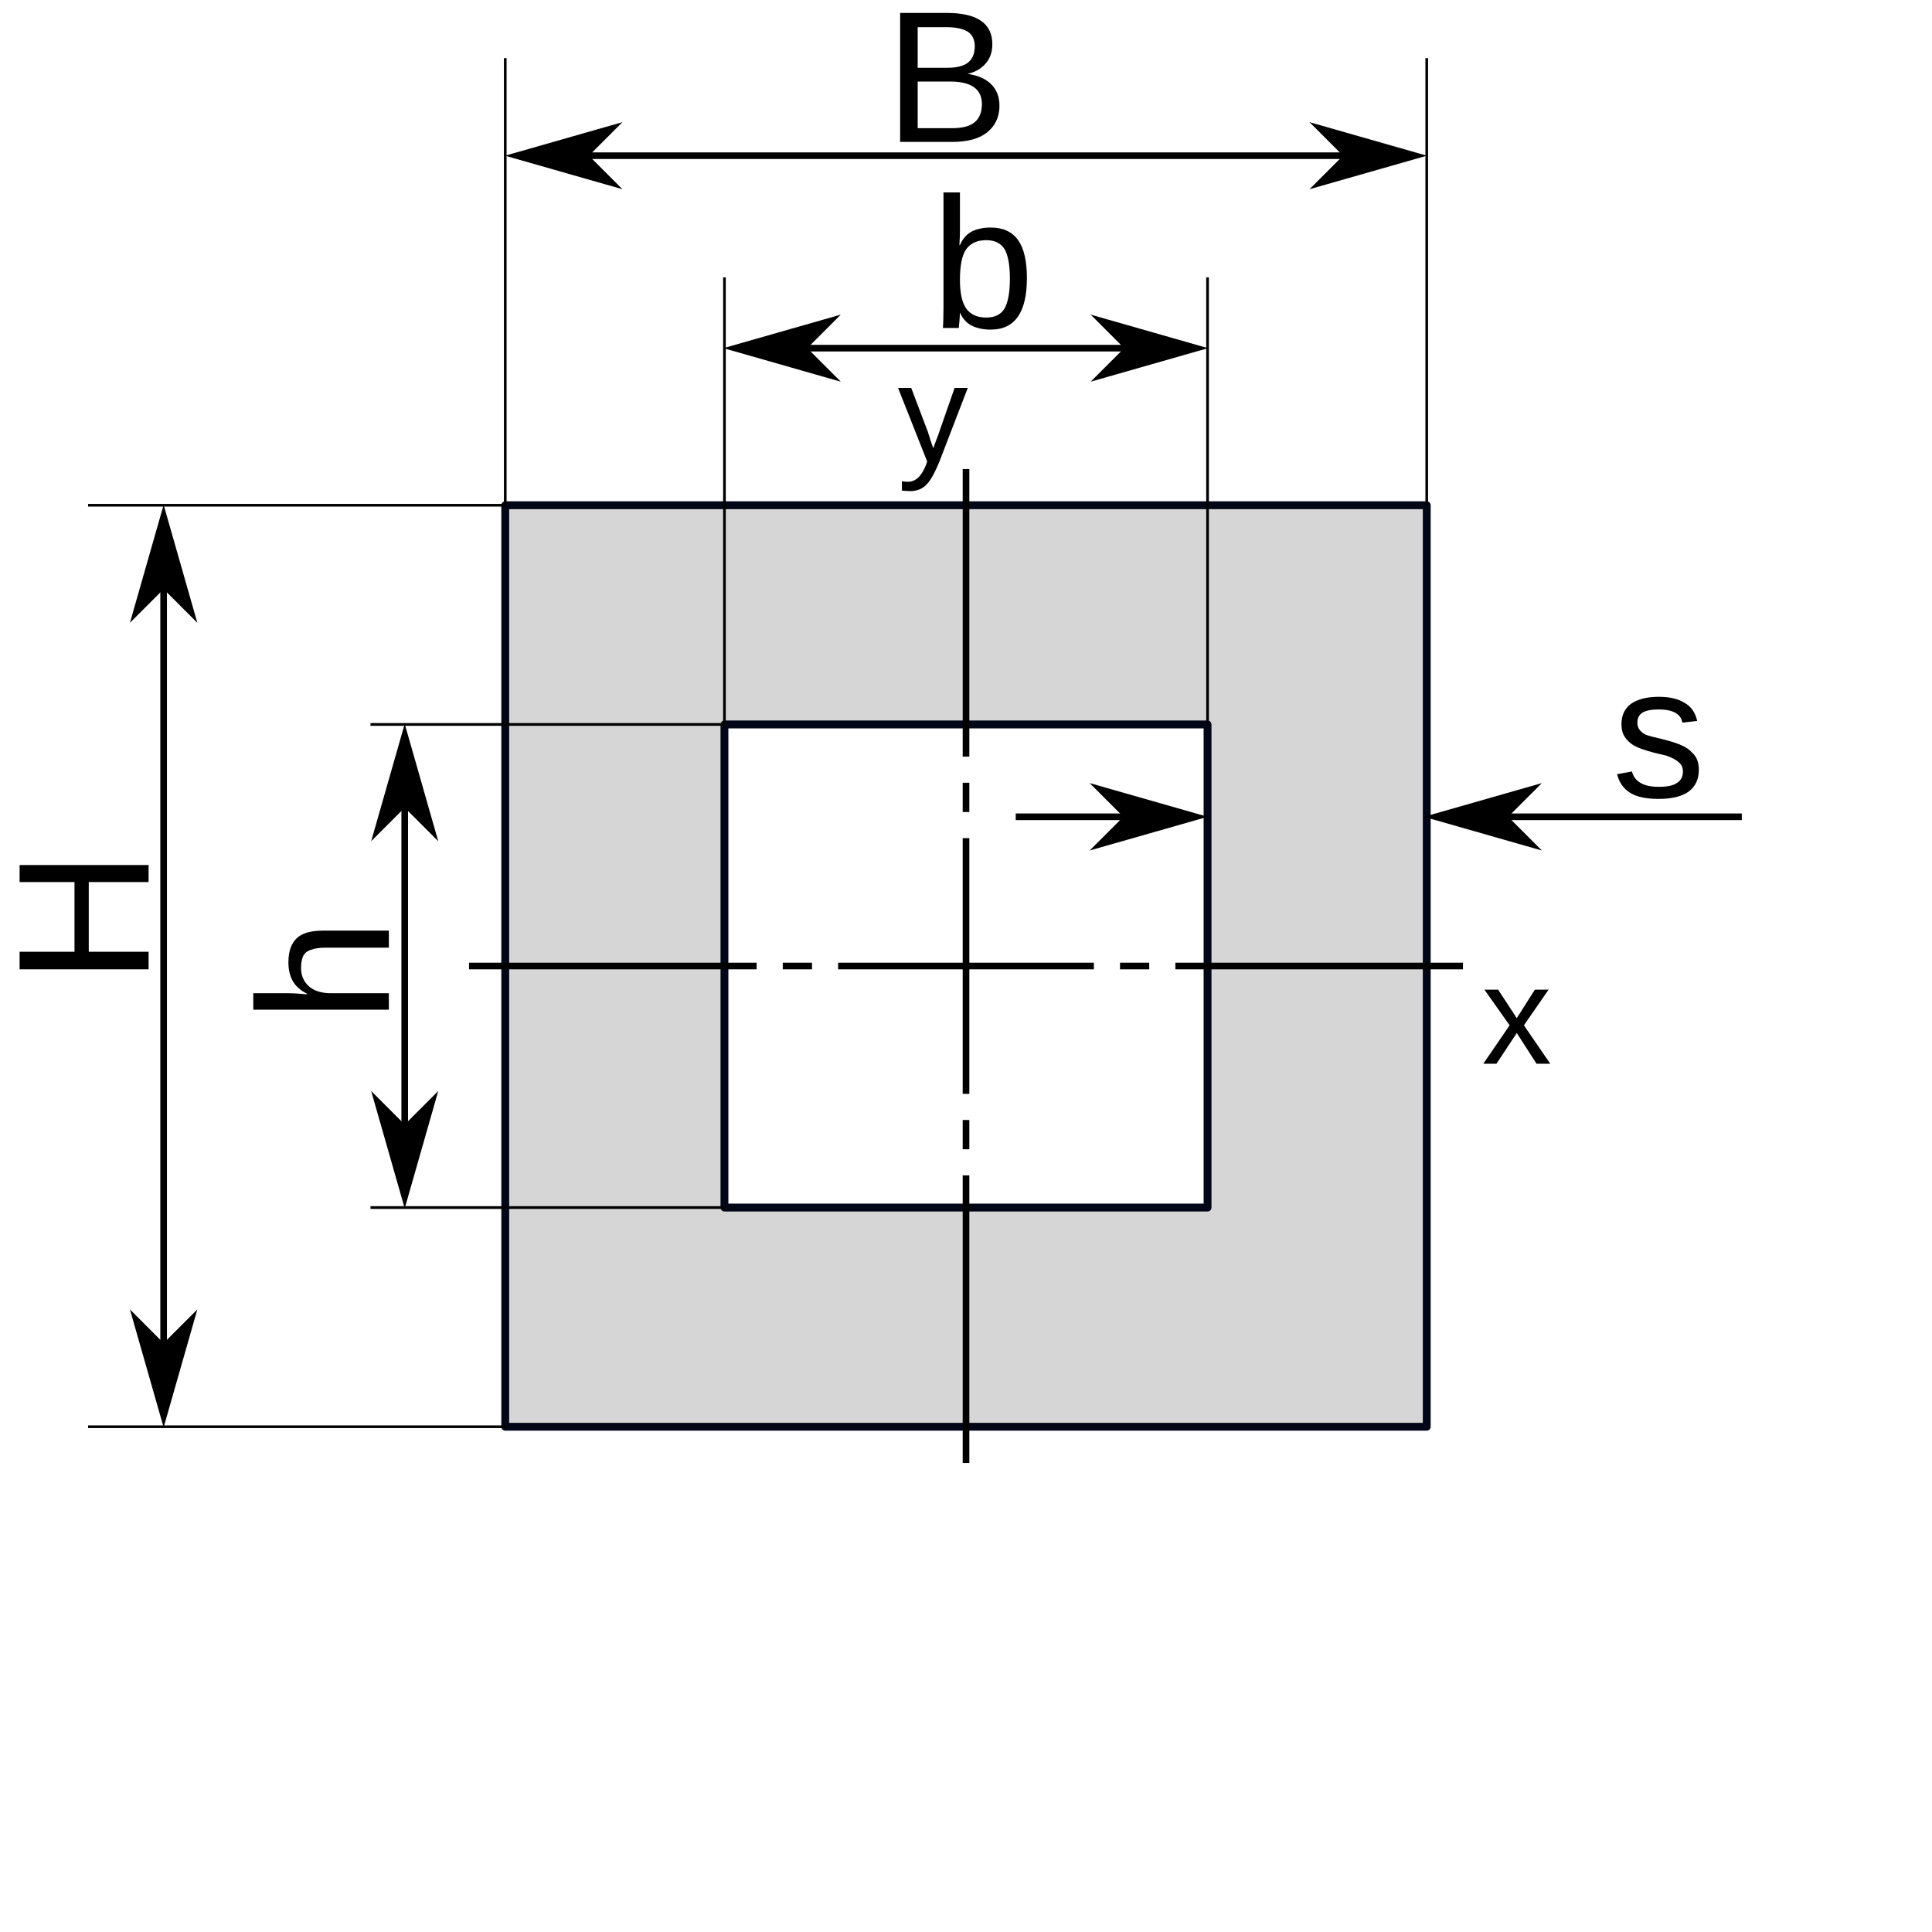
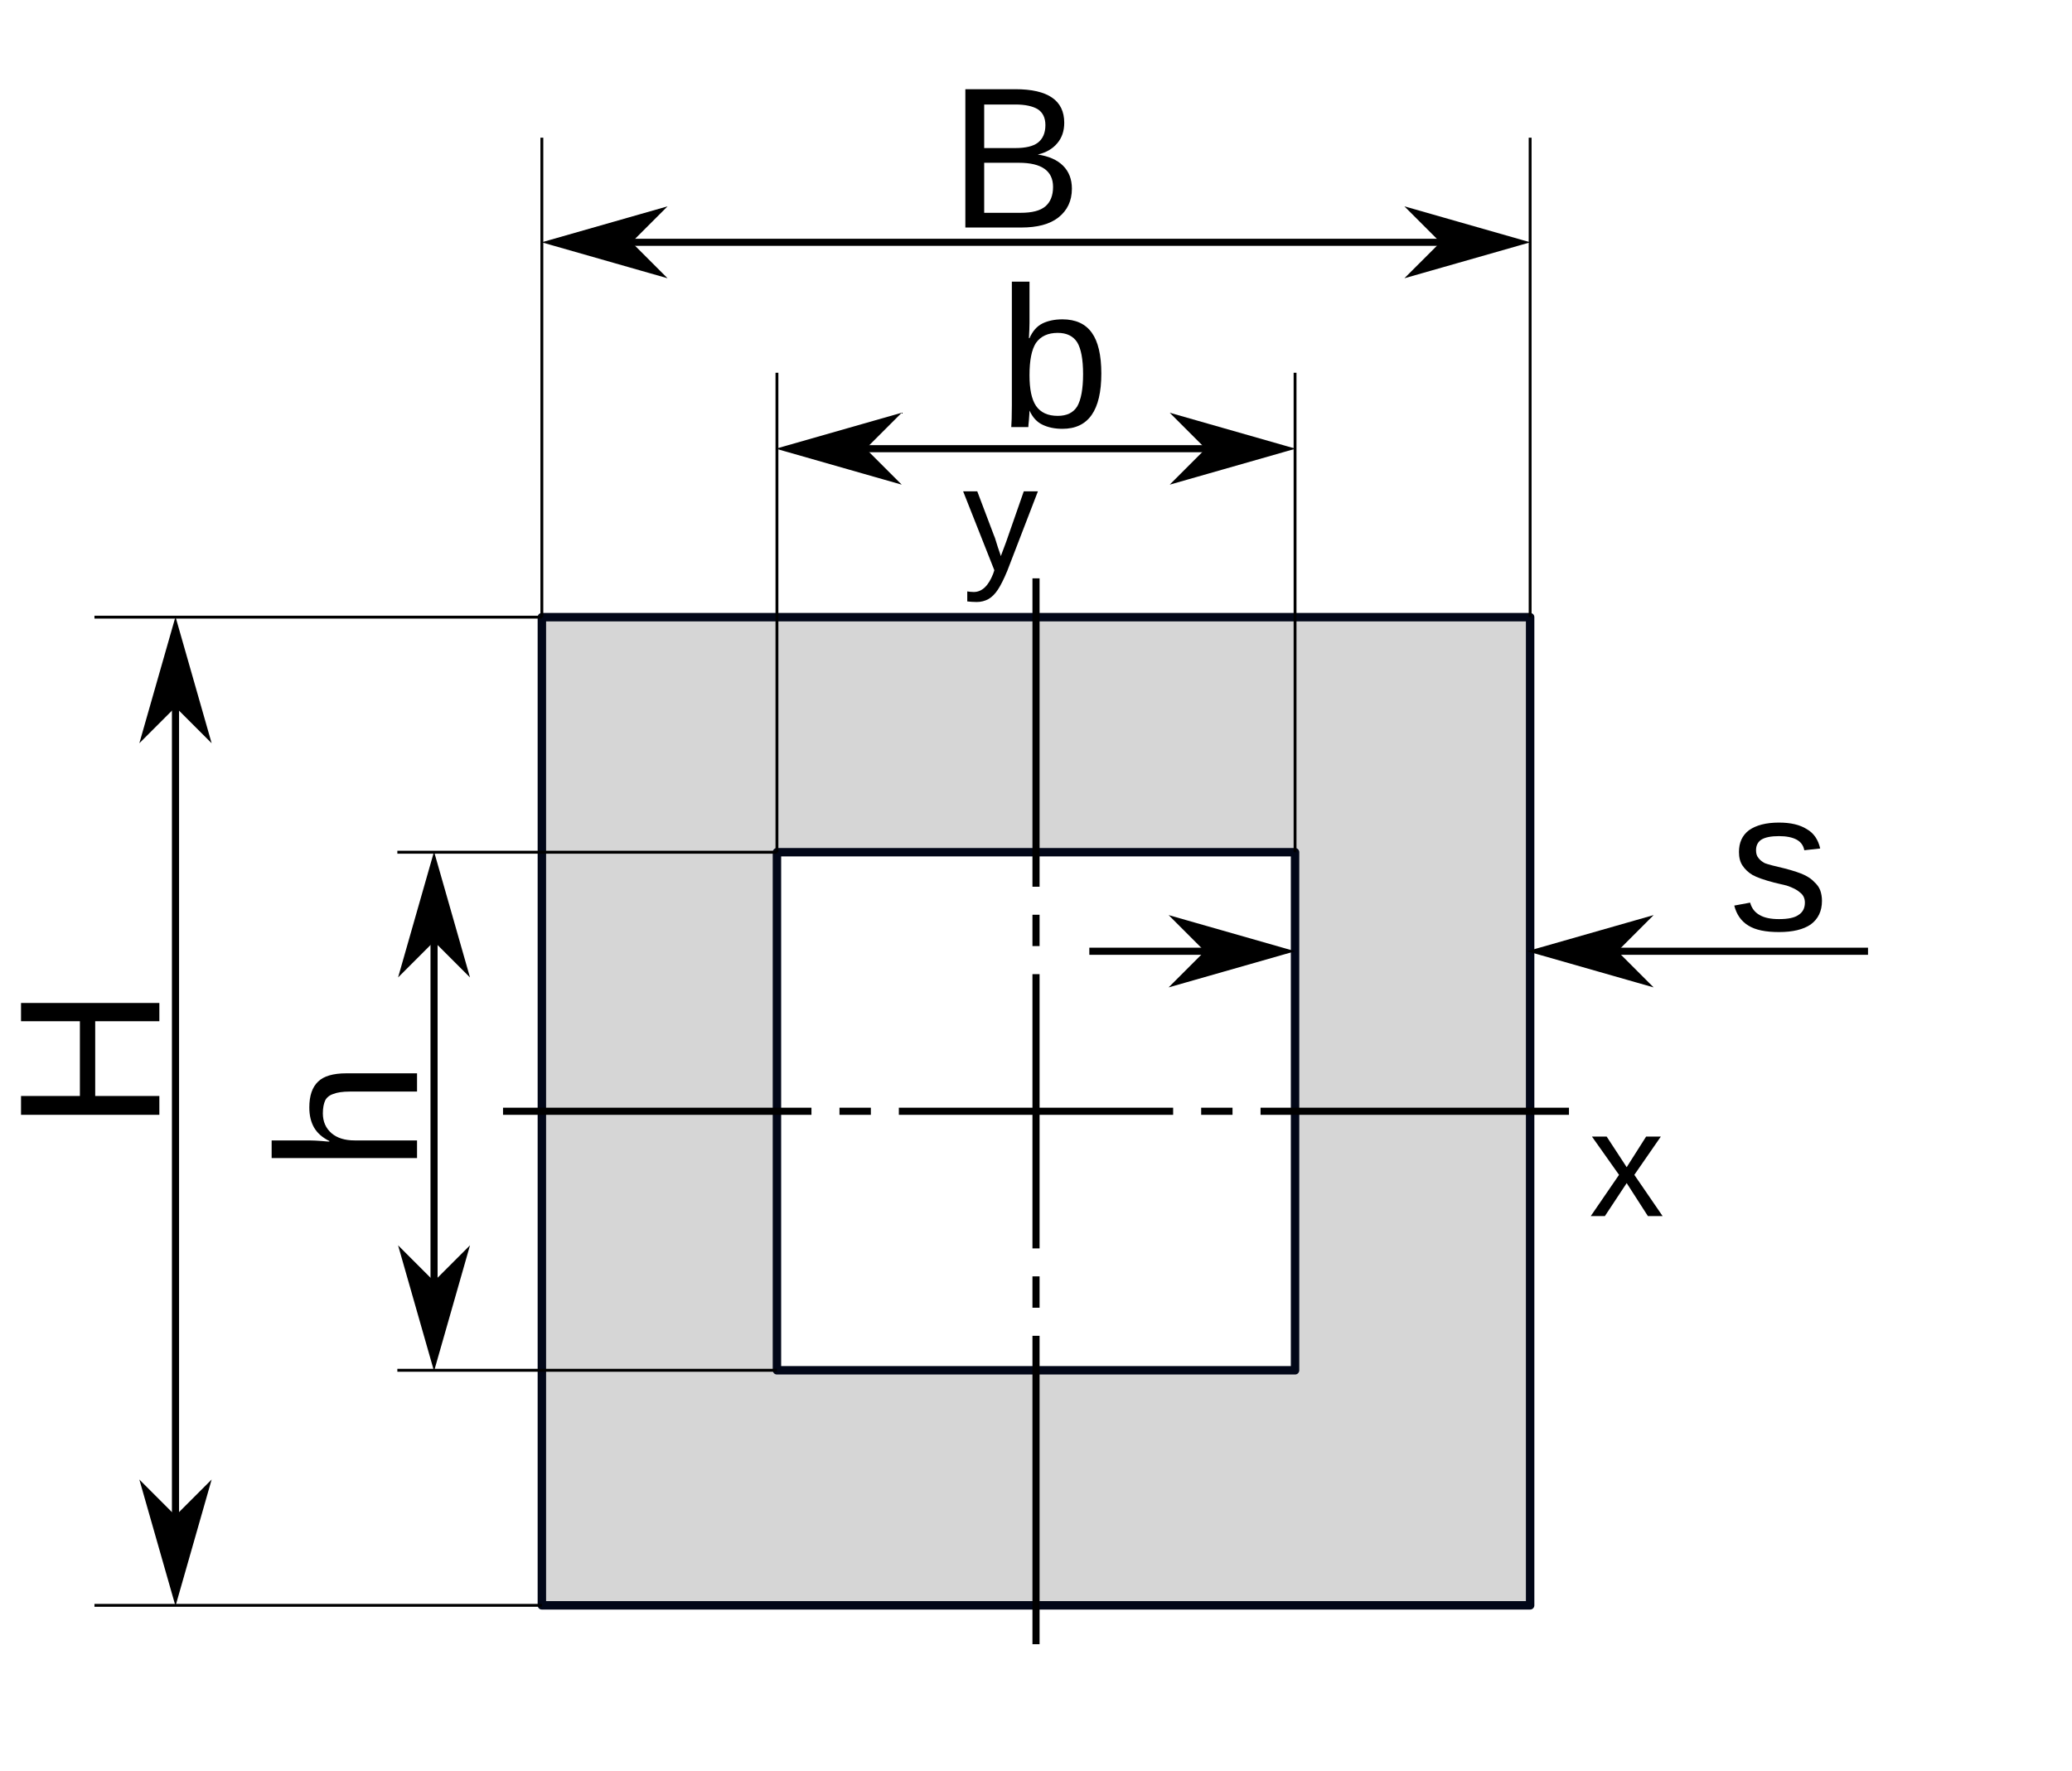
- <svg xmlns="http://www.w3.org/2000/svg" width="100%" height="100%" viewBox="0 0 55 55" version="1.1" id="svg8">
+ <svg xmlns="http://www.w3.org/2000/svg" width="100%" height="100%" viewBox="0 -2 55 47" version="1.1" id="svg8">
  <defs id="defs2">
    <marker style="overflow:visible" id="marker4911" refX="0" refY="0" orient="auto">
      <path transform="matrix(0.8,0,0,0.8,10,0)" style="fill:#000000;fill-opacity:1;fill-rule:evenodd;stroke:#000000;stroke-width:1pt;stroke-opacity:1" d="M 0,0 5,-5 -12.5,0 5,5 Z" id="path4909" />
    </marker>
    <marker style="overflow:visible" id="marker4731" refX="0" refY="0" orient="auto">
      <path transform="matrix(0.8,0,0,0.8,10,0)" style="fill:#000000;fill-opacity:1;fill-rule:evenodd;stroke:#000000;stroke-width:1pt;stroke-opacity:1" d="M 0,0 5,-5 -12.5,0 5,5 Z" id="path4729" />
    </marker>
    <marker style="overflow:visible" id="marker3406" refX="0" refY="0" orient="auto">
      <path transform="matrix(0.8,0,0,0.8,10,0)" style="fill:#000000;fill-opacity:1;fill-rule:evenodd;stroke:#000000;stroke-width:1pt;stroke-opacity:1" d="M 0,0 5,-5 -12.5,0 5,5 Z" id="path3404" />
    </marker>
    <marker orient="auto" refY="0" refX="0" id="marker3251" style="overflow:visible">
      <path id="path3249" d="M 0,0 5,-5 -12.5,0 5,5 Z" style="fill:#000000;fill-opacity:1;fill-rule:evenodd;stroke:#000000;stroke-width:1pt;stroke-opacity:1" transform="matrix(0.8,0,0,0.8,10,0)" />
    </marker>
    <marker style="overflow:visible" id="marker3139" refX="0" refY="0" orient="auto">
      <path transform="matrix(-0.8,0,0,-0.8,-10,0)" style="fill:#000000;fill-opacity:1;fill-rule:evenodd;stroke:#000000;stroke-width:1pt;stroke-opacity:1" d="M 0,0 5,-5 -12.5,0 5,5 Z" id="path3137" />
    </marker>
    <marker style="overflow:visible" id="marker3045" refX="0" refY="0" orient="auto">
      <path transform="matrix(-0.8,0,0,-0.8,-10,0)" style="fill:#000000;fill-opacity:1;fill-rule:evenodd;stroke:#000000;stroke-width:1pt;stroke-opacity:1" d="M 0,0 5,-5 -12.5,0 5,5 Z" id="path3043" />
    </marker>
    <marker orient="auto" refY="0" refX="0" id="marker1946" style="overflow:visible">
      <path id="path1944" d="M 0,0 5,-5 -12.5,0 5,5 Z" style="fill:#000000;fill-opacity:1;fill-rule:evenodd;stroke:#000000;stroke-width:1pt;stroke-opacity:1" transform="matrix(-0.8,0,0,-0.8,-10,0)" />
    </marker>
    <marker style="overflow:visible" id="marker1876" refX="0" refY="0" orient="auto">
      <path transform="matrix(0.8,0,0,0.8,10,0)" style="fill:#000000;fill-opacity:1;fill-rule:evenodd;stroke:#000000;stroke-width:1pt;stroke-opacity:1" d="M 0,0 5,-5 -12.5,0 5,5 Z" id="path1874" />
    </marker>
    <marker style="overflow:visible" id="marker1155" refX="0" refY="0" orient="auto">
      <path transform="matrix(-0.8,0,0,-0.8,-10,0)" style="fill:#000000;fill-opacity:1;fill-rule:evenodd;stroke:#000000;stroke-width:1pt;stroke-opacity:1" d="M 0,0 5,-5 -12.5,0 5,5 Z" id="path1153" />
    </marker>
    <marker orient="auto" refY="0" refX="0" id="marker1038" style="overflow:visible">
      <path id="path1036" d="M 0,0 5,-5 -12.5,0 5,5 Z" style="fill:#000000;fill-opacity:1;fill-rule:evenodd;stroke:#000000;stroke-width:1pt;stroke-opacity:1" transform="matrix(-0.8,0,0,-0.8,-10,0)" />
    </marker>
    <marker orient="auto" refY="0" refX="0" id="marker968" style="overflow:visible">
      <path id="path966" d="M 0,0 5,-5 -12.5,0 5,5 Z" style="fill:#000000;fill-opacity:1;fill-rule:evenodd;stroke:#000000;stroke-width:1pt;stroke-opacity:1" transform="matrix(0.8,0,0,0.8,10,0)" />
    </marker>
    <marker orient="auto" refY="0" refX="0" id="marker5585" style="overflow:visible">
      <path id="path5583" d="M 0,0 5,-5 -12.5,0 5,5 Z" style="fill:#000000;fill-opacity:1;fill-rule:evenodd;stroke:#000000;stroke-width:1pt;stroke-opacity:1" transform="matrix(-0.8,0,0,-0.8,-10,0)" />
    </marker>
    <marker orient="auto" refY="0" refX="0" id="Arrow1Lstart" style="overflow:visible">
      <path id="path4520" d="M 0,0 5,-5 -12.5,0 5,5 Z" style="fill:#000000;fill-opacity:1;fill-rule:evenodd;stroke:#000000;stroke-width:1pt;stroke-opacity:1" transform="matrix(0.8,0,0,0.8,10,0)" />
    </marker>
    <marker orient="auto" refY="0" refX="0" id="Arrow1Lend" style="overflow:visible">
      <path id="path4523" d="M 0,0 5,-5 -12.5,0 5,5 Z" style="fill:#000000;fill-opacity:1;fill-rule:evenodd;stroke:#000000;stroke-width:1pt;stroke-opacity:1" transform="matrix(-0.8,0,0,-0.8,-10,0)" />
    </marker>
    <marker orient="auto" refY="0" refX="0" id="Arrow1Lend-8" style="overflow:visible">
      <path id="path4523-9" d="M 0,0 5,-5 -12.5,0 5,5 Z" style="fill:#000000;fill-opacity:1;fill-rule:evenodd;stroke:#000000;stroke-width:1pt;stroke-opacity:1" transform="matrix(-0.8,0,0,-0.8,-10,0)" />
    </marker>
    <marker orient="auto" refY="0" refX="0" id="Arrow1Lstart-2" style="overflow:visible">
      <path id="path4520-3" d="M 0,0 5,-5 -12.5,0 5,5 Z" style="fill:#000000;fill-opacity:1;fill-rule:evenodd;stroke:#000000;stroke-width:1pt;stroke-opacity:1" transform="matrix(0.8,0,0,0.8,10,0)" />
    </marker>
    <marker orient="auto" refY="0" refX="0" id="marker5585-9" style="overflow:visible">
      <path id="path5583-9" d="M 0,0 5,-5 -12.5,0 5,5 Z" style="fill:#000000;fill-opacity:1;fill-rule:evenodd;stroke:#000000;stroke-width:1pt;stroke-opacity:1" transform="matrix(-0.8,0,0,-0.8,-10,0)" />
    </marker>
    <marker orient="auto" refY="0" refX="0" id="marker3251-0" style="overflow:visible">
      <path id="path3249-2" d="M 0,0 5,-5 -12.5,0 5,5 Z" style="fill:#000000;fill-opacity:1;fill-rule:evenodd;stroke:#000000;stroke-width:1pt;stroke-opacity:1" transform="matrix(0.8,0,0,0.8,10,0)" />
    </marker>
  </defs>
  <g id="layer1" transform="translate(-61.40656,-92.43671)">
    <path style="opacity:1;fill:#d6d6d6;fill-opacity:1;fill-rule:nonzero;stroke:#020718;stroke-width:0.224;stroke-linejoin:round;stroke-miterlimit:4;stroke-dasharray:none;stroke-dashoffset:0;stroke-opacity:1" d="m 75.79,106.82 v 26.233 h 26.233 v -26.233 z m 6.24,6.24 h 13.753 v 13.753 H 82.03 Z" id="rect959" />
    <path style="fill:none;stroke:#000000;stroke-width:0.076;stroke-linecap:butt;stroke-linejoin:miter;stroke-miterlimit:4;stroke-dasharray:none;stroke-opacity:1" d="M 75.79,106.82 V 94.092" id="path5532" />
    <path style="fill:none;stroke:#000000;stroke-width:0.188;stroke-linecap:butt;stroke-linejoin:miter;stroke-miterlimit:4;stroke-dasharray:none;stroke-opacity:1;marker-start:url(#Arrow1Lstart);marker-end:url(#marker5585)" d="M 76.15,96.869 H 101.662" id="path5549" />
    <text xml:space="preserve" style="font-style:normal;font-variant:normal;font-weight:normal;font-stretch:normal;font-size:5.333px;line-height:1.25;font-family:'Palatino Linotype';-inkscape-font-specification:'Palatino Linotype, Normal';font-variant-ligatures:normal;font-variant-caps:normal;font-variant-numeric:normal;text-align:start;letter-spacing:0px;word-spacing:0px;writing-mode:lr-tb;text-anchor:start;fill:#000000;fill-opacity:1;stroke:none;stroke-width:0.265" x="86.592" y="96.478" id="text5759">
      <tspan id="tspan5757" x="86.592" y="96.478" style="font-style:normal;font-variant:normal;font-weight:normal;font-stretch:normal;font-family:Arial;-inkscape-font-specification:Arial;stroke-width:0.265">B</tspan>
    </text>
    <text xml:space="preserve" style="font-style:normal;font-variant:normal;font-weight:normal;font-stretch:normal;font-size:16px;line-height:1.25;font-family:'Palatino Linotype';-inkscape-font-specification:'Palatino Linotype, Normal';font-variant-ligatures:normal;font-variant-caps:normal;font-variant-numeric:normal;text-align:start;letter-spacing:0px;word-spacing:0px;writing-mode:lr-tb;text-anchor:start;fill:#000000;fill-opacity:1;stroke:none" x="101.429" y="135.539" id="text1192">
      <tspan id="tspan1190" x="101.429" y="149.064" />
    </text>
    <text xml:space="preserve" style="font-style:normal;font-variant:normal;font-weight:normal;font-stretch:normal;font-size:4px;line-height:1.25;font-family:'Palatino Linotype';-inkscape-font-specification:'Palatino Linotype, Normal';font-variant-ligatures:normal;font-variant-caps:normal;font-variant-numeric:normal;text-align:start;letter-spacing:0px;word-spacing:0px;writing-mode:lr-tb;text-anchor:start;fill:#000000;fill-opacity:1;stroke:none;stroke-width:0.265" x="103.584" y="122.717" id="text5759-7">
      <tspan id="tspan5757-2" x="103.584" y="122.717" style="font-style:normal;font-variant:normal;font-weight:normal;font-stretch:normal;font-family:Arial;-inkscape-font-specification:Arial;stroke-width:0.265">x</tspan>
    </text>
    <text xml:space="preserve" style="font-style:normal;font-variant:normal;font-weight:normal;font-stretch:normal;font-size:4px;line-height:1.25;font-family:'Palatino Linotype';-inkscape-font-specification:'Palatino Linotype, Normal';font-variant-ligatures:normal;font-variant-caps:normal;font-variant-numeric:normal;text-align:start;letter-spacing:0px;word-spacing:0px;writing-mode:lr-tb;text-anchor:start;fill:#000000;fill-opacity:1;stroke:none;stroke-width:0.265" x="86.958" y="105.59" id="text5759-7-8">
      <tspan id="tspan5757-2-0" x="86.958" y="105.59" style="font-style:normal;font-variant:normal;font-weight:normal;font-stretch:normal;font-family:Arial;-inkscape-font-specification:Arial;stroke-width:0.265">y</tspan>
    </text>
    <text xml:space="preserve" style="font-style:normal;font-variant:normal;font-weight:normal;font-stretch:normal;font-size:5.333px;line-height:1.25;font-family:'Palatino Linotype';-inkscape-font-specification:'Palatino Linotype, Normal';font-variant-ligatures:normal;font-variant-caps:normal;font-variant-numeric:normal;text-align:start;letter-spacing:0px;word-spacing:0px;writing-mode:lr-tb;text-anchor:start;fill:#000000;fill-opacity:1;stroke:none;stroke-width:0.265" x="-120.469" y="65.638" id="text5759-9" transform="rotate(-90)">
      <tspan id="tspan5757-9" x="-120.469" y="65.638" style="font-style:normal;font-variant:normal;font-weight:normal;font-stretch:normal;font-family:Arial;-inkscape-font-specification:Arial;stroke-width:0.265">H</tspan>
    </text>
    <path style="fill:none;stroke:#000000;stroke-width:0.076;stroke-linecap:butt;stroke-linejoin:miter;stroke-miterlimit:4;stroke-dasharray:none;stroke-opacity:1" d="M 75.79,106.82 H 63.914" id="path1089" />
    <path style="fill:none;stroke:#000000;stroke-width:0.189;stroke-linecap:butt;stroke-linejoin:miter;stroke-miterlimit:4;stroke-dasharray:none;stroke-opacity:1;marker-start:url(#marker968);marker-end:url(#marker1155)" d="M 66.065,132.705 V 107.175" id="path5532-7" />
    <path style="fill:none;stroke:#000000;stroke-width:0.188;stroke-linecap:butt;stroke-linejoin:miter;stroke-miterlimit:4;stroke-dasharray:none;stroke-opacity:1;marker-start:url(#Arrow1Lstart-2);marker-end:url(#marker5585-9)" d="M 82.366,102.348 H 95.432" id="path5549-9" />
    <text xml:space="preserve" style="font-style:normal;font-variant:normal;font-weight:normal;font-stretch:normal;font-size:5.333px;line-height:1.25;font-family:'Palatino Linotype';-inkscape-font-specification:'Palatino Linotype, Normal';font-variant-ligatures:normal;font-variant-caps:normal;font-variant-numeric:normal;text-align:start;letter-spacing:0px;word-spacing:0px;writing-mode:lr-tb;text-anchor:start;fill:#000000;fill-opacity:1;stroke:none;stroke-width:0.265" x="87.905" y="101.773" id="text5759-6">
      <tspan id="tspan5757-0" x="87.905" y="101.773" style="font-style:normal;font-variant:normal;font-weight:normal;font-stretch:normal;font-family:Arial;-inkscape-font-specification:Arial;stroke-width:0.265">b</tspan>
    </text>
    <path id="path1858" d="M 82.03,126.813 H 71.954" style="fill:none;stroke:#000000;stroke-width:0.078;stroke-linecap:butt;stroke-linejoin:miter;stroke-miterlimit:4;stroke-dasharray:none;stroke-opacity:1" />
    <path id="path1872" d="M 72.928,126.472 V 113.408" style="fill:none;stroke:#000000;stroke-width:0.188;stroke-linecap:butt;stroke-linejoin:miter;stroke-miterlimit:4;stroke-dasharray:none;stroke-opacity:1;marker-start:url(#marker1876);marker-end:url(#marker1946)" />
    <text xml:space="preserve" style="font-style:normal;font-variant:normal;font-weight:normal;font-stretch:normal;font-size:5.333px;line-height:1.25;font-family:'Palatino Linotype';-inkscape-font-specification:'Palatino Linotype, Normal';font-variant-ligatures:normal;font-variant-caps:normal;font-variant-numeric:normal;text-align:start;letter-spacing:0px;word-spacing:0px;writing-mode:lr-tb;text-anchor:start;fill:#000000;fill-opacity:1;stroke:none;stroke-width:0.265" x="-121.553" y="72.477" id="text5759-9-6" transform="rotate(-90)">
      <tspan id="tspan5757-9-4" x="-121.553" y="72.477" style="font-style:normal;font-variant:normal;font-weight:normal;font-stretch:normal;font-family:Arial;-inkscape-font-specification:Arial;stroke-width:0.265">h</tspan>
    </text>
    <path style="fill:none;stroke:#000000;stroke-width:0.189;stroke-linecap:butt;stroke-linejoin:miter;stroke-miterlimit:4;stroke-dasharray:none;stroke-opacity:1;marker-start:url(#marker3251)" d="M 95.419,115.689 H 90.322" id="path1089-0" />
    <path id="path3402" d="m 110.992,115.689 h -8.683" style="fill:none;stroke:#000000;stroke-width:0.189;stroke-linecap:butt;stroke-linejoin:miter;stroke-miterlimit:4;stroke-dasharray:none;stroke-opacity:1;marker-end:url(#marker3139)" />
    <text xml:space="preserve" style="font-style:normal;font-variant:normal;font-weight:normal;font-stretch:normal;font-size:5.333px;line-height:1.25;font-family:'Palatino Linotype';-inkscape-font-specification:'Palatino Linotype, Normal';font-variant-ligatures:normal;font-variant-caps:normal;font-variant-numeric:normal;text-align:start;letter-spacing:0px;word-spacing:0px;writing-mode:lr-tb;text-anchor:start;fill:#000000;fill-opacity:1;stroke:none;stroke-width:0.265" x="107.299" y="115.133" id="text5759-6-0">
      <tspan id="tspan5757-0-1" x="107.299" y="115.133" style="font-style:normal;font-variant:normal;font-weight:normal;font-stretch:normal;font-family:Arial;-inkscape-font-specification:Arial;stroke-width:0.265">s</tspan>
    </text>
    <path style="fill:none;stroke:#000000;stroke-width:0.189;stroke-linecap:butt;stroke-linejoin:miter;stroke-miterlimit:4;stroke-dasharray:none;stroke-opacity:1;marker-start:url(#marker3251-0)" d="M 3.612,0.96 H 0" id="path1089-0-9" />
    <path id="path4727" d="M 3.612,0.96 H 0" style="fill:none;stroke:#000000;stroke-width:0.189;stroke-linecap:butt;stroke-linejoin:miter;stroke-miterlimit:4;stroke-dasharray:none;stroke-opacity:1;marker-start:url(#marker4731)" />
    <path id="path1384" d="M 102.023,106.82 V 94.092" style="fill:none;stroke:#000000;stroke-width:0.076;stroke-linecap:butt;stroke-linejoin:miter;stroke-miterlimit:4;stroke-dasharray:none;stroke-opacity:1" />
    <path style="fill:none;stroke:#000000;stroke-width:0.078;stroke-linecap:butt;stroke-linejoin:miter;stroke-miterlimit:4;stroke-dasharray:none;stroke-opacity:1" d="M 82.03,113.06 H 71.954" id="path2052" />
    <g id="g2079">
      <path id="path4518" d="m 85.266,119.937 h 7.281" style="fill:none;stroke:#000000;stroke-width:0.189;stroke-linecap:butt;stroke-linejoin:miter;stroke-miterlimit:4;stroke-dasharray:none;stroke-dashoffset:0;stroke-opacity:1" />
      <path style="fill:none;stroke:#000000;stroke-width:0.189;stroke-linecap:butt;stroke-linejoin:miter;stroke-miterlimit:4;stroke-dasharray:none;stroke-dashoffset:0;stroke-opacity:1" d="m 83.69,119.937 h 0.833" id="path5496" />
      <path style="fill:none;stroke:#000000;stroke-width:0.189;stroke-linecap:butt;stroke-linejoin:miter;stroke-miterlimit:4;stroke-dasharray:none;stroke-dashoffset:0;stroke-opacity:1" d="m 74.759,119.937 h 8.187" id="path2054" />
      <path id="path2068" d="M 93.291,119.937 H 94.123" style="fill:none;stroke:#000000;stroke-width:0.189;stroke-linecap:butt;stroke-linejoin:miter;stroke-miterlimit:4;stroke-dasharray:none;stroke-dashoffset:0;stroke-opacity:1" />
      <path id="path2072" d="m 94.867,119.937 h 8.187" style="fill:none;stroke:#000000;stroke-width:0.189;stroke-linecap:butt;stroke-linejoin:miter;stroke-miterlimit:4;stroke-dasharray:none;stroke-dashoffset:0;stroke-opacity:1" />
    </g>
    <g id="g2091" transform="rotate(-90,88.90656,119.9367)">
      <path style="fill:none;stroke:#000000;stroke-width:0.189;stroke-linecap:butt;stroke-linejoin:miter;stroke-miterlimit:4;stroke-dasharray:none;stroke-dashoffset:0;stroke-opacity:1" d="m 85.266,119.937 h 7.281" id="path2081" />
      <path id="path2083" d="m 83.69,119.937 h 0.833" style="fill:none;stroke:#000000;stroke-width:0.189;stroke-linecap:butt;stroke-linejoin:miter;stroke-miterlimit:4;stroke-dasharray:none;stroke-dashoffset:0;stroke-opacity:1" />
      <path id="path2085" d="m 74.759,119.937 h 8.187" style="fill:none;stroke:#000000;stroke-width:0.189;stroke-linecap:butt;stroke-linejoin:miter;stroke-miterlimit:4;stroke-dasharray:none;stroke-dashoffset:0;stroke-opacity:1" />
      <path style="fill:none;stroke:#000000;stroke-width:0.189;stroke-linecap:butt;stroke-linejoin:miter;stroke-miterlimit:4;stroke-dasharray:none;stroke-dashoffset:0;stroke-opacity:1" d="M 93.291,119.937 H 94.123" id="path2087" />
      <path style="fill:none;stroke:#000000;stroke-width:0.189;stroke-linecap:butt;stroke-linejoin:miter;stroke-miterlimit:4;stroke-dasharray:none;stroke-dashoffset:0;stroke-opacity:1" d="m 94.867,119.937 h 8.187" id="path2089" />
    </g>
    <path id="path2093" d="M 75.79,133.053 H 63.914" style="fill:none;stroke:#000000;stroke-width:0.076;stroke-linecap:butt;stroke-linejoin:miter;stroke-miterlimit:4;stroke-dasharray:none;stroke-opacity:1" />
    <path style="fill:none;stroke:#000000;stroke-width:0.076;stroke-linecap:butt;stroke-linejoin:miter;stroke-miterlimit:4;stroke-dasharray:none;stroke-opacity:1" d="M 82.03,113.06 V 100.332" id="path5532-9" />
    <path id="path3346" d="M 95.783,113.06 V 100.332" style="fill:none;stroke:#000000;stroke-width:0.076;stroke-linecap:butt;stroke-linejoin:miter;stroke-miterlimit:4;stroke-dasharray:none;stroke-opacity:1" />
  </g>
</svg>
